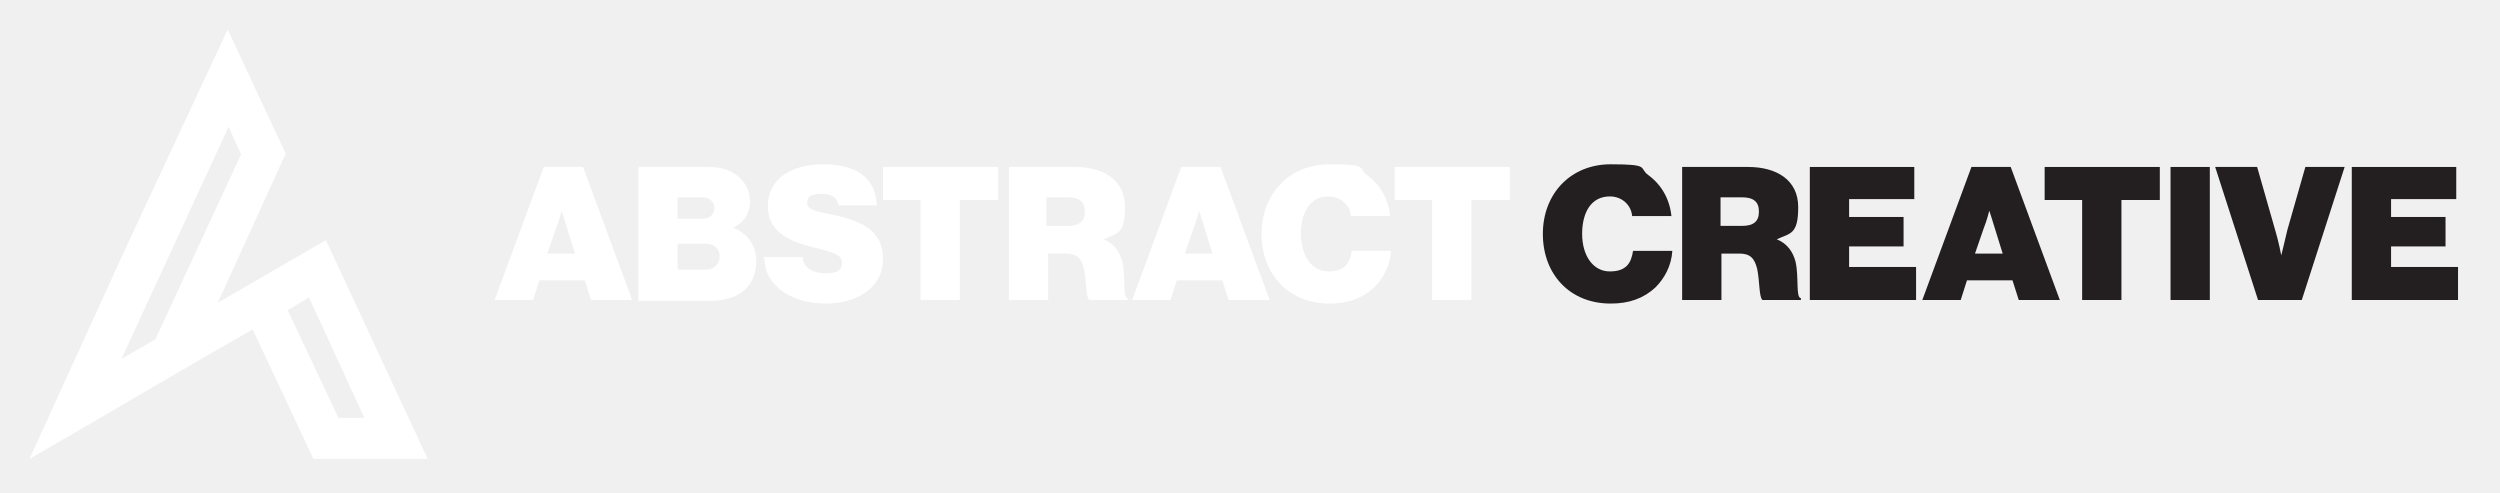
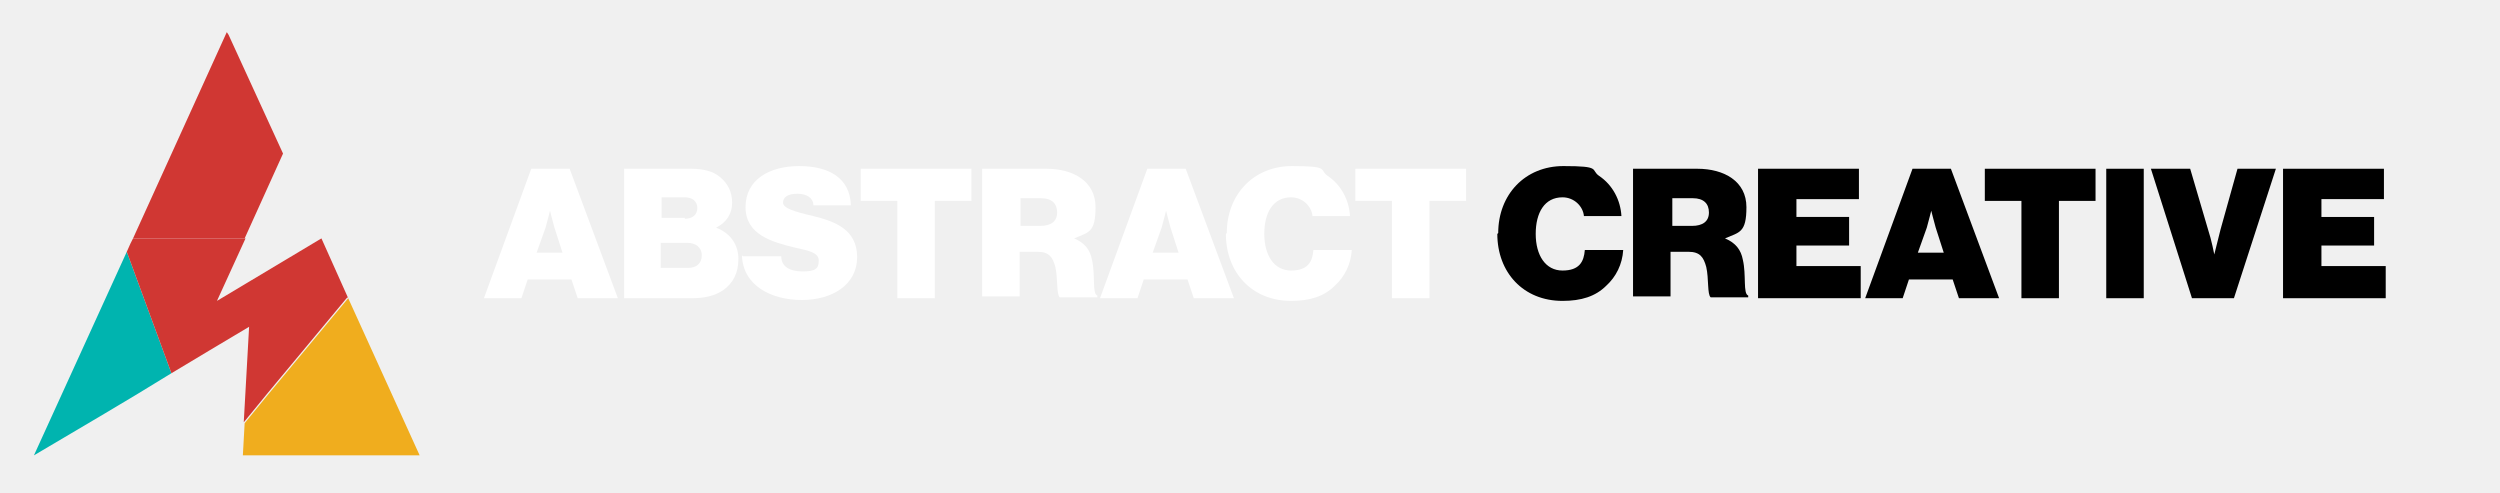
<svg xmlns="http://www.w3.org/2000/svg" id="Layer_1" version="1.1" viewBox="0 0 280 55.2">
  <defs>
    <style>
      .st0 {
-         fill-rule: evenodd;
+         fill: none;
      }

-       .st0, .st1 {
+       .st1 {
+         fill: #00b4af;
+       }
+ 
+       .st2 {
+         fill: #d03733;
+       }
+ 
+       .st3 {
        fill: #fff;
      }

-       .st2 {
-         fill: #231f20;
+       .st4 {
+         fill: #f0ad1e;
+       }
+ 
+       .st5 {
+         fill: #ee4137;
      }
    </style>
  </defs>
  <g>
-     <path class="st1" d="M60.8,18.7h4.5l5.5,14.9h-4.6l-.7-2.2h-5.1l-.7,2.2h-4.3l5.5-14.9ZM61.3,28.4h3.1l-.9-2.9c-.2-.7-.6-1.9-.6-1.9h0s-.3,1.2-.6,1.9l-1,2.9Z" />
-     <path class="st1" d="M71.6,18.7h7.7c1.5,0,2.6.4,3.3,1,.9.7,1.4,1.7,1.4,2.9s-.6,2.3-1.9,2.9h0c1.6.6,2.6,2,2.6,3.7s-.6,2.8-1.7,3.6c-.9.6-2.1.9-3.6.9h-7.9v-14.9ZM78.6,24.5c.8,0,1.4-.4,1.4-1.2s-.6-1.2-1.4-1.2h-2.7v2.4h2.7ZM79,30.2c.9,0,1.6-.6,1.6-1.5s-.7-1.4-1.6-1.4h-3.1v2.9h3.1Z" />
-     <path class="st1" d="M85.4,28.8h4.5c.1,1.2,1.1,1.8,2.5,1.8s1.9-.3,1.9-1.2-1-1.1-2.8-1.6c-2.5-.6-5.5-1.5-5.5-4.7s2.8-4.7,6.2-4.7,5.9,1.3,6,4.6h-4.3c-.1-.8-.7-1.3-1.9-1.3s-1.6.4-1.6,1c0,.9,1.3,1,3.5,1.5,2.5.6,5,1.6,5,4.8s-2.9,5-6.4,5-6.8-1.7-6.9-5.1Z" />
-     <path class="st1" d="M98.9,18.7h12.9v3.7h-4.3v11.2h-4.4v-11.2h-4.2v-3.7Z" />
-     <path class="st1" d="M113,18.7h7.4c3.1,0,5.6,1.4,5.6,4.5s-.9,2.9-2.4,3.6h0c1.2.5,1.8,1.4,2.1,2.5.4,1.8,0,4,.6,4.1v.2h-4.3c-.4-.3-.3-2.1-.6-3.5-.3-1.2-.8-1.7-2-1.7h-2v5.2h-4.4v-14.9ZM117.3,25.3h2.3c1.3,0,1.9-.5,1.9-1.6s-.6-1.6-1.9-1.6h-2.4v3.2Z" />
-     <path class="st1" d="M132.2,18.7h4.5l5.5,14.9h-4.6l-.7-2.2h-5.1l-.7,2.2h-4.3l5.5-14.9ZM132.7,28.4h3.1l-.9-2.9c-.2-.7-.6-1.9-.6-1.9h0s-.3,1.2-.6,1.9l-1,2.9Z" />
-     <path class="st1" d="M141.3,26.2c0-4.5,3.1-7.8,7.6-7.8s3.1.4,4.2,1.2c1.5,1.1,2.4,2.7,2.6,4.6h-4.4c-.1-1.2-1.1-2.2-2.5-2.2-2.1,0-3.1,1.8-3.1,4.2s1.2,4.2,3.1,4.2,2.4-1,2.6-2.3h4.4c-.1,1.7-.9,3.1-1.9,4.1-1.3,1.2-2.9,1.8-5,1.8-4.6,0-7.6-3.3-7.6-7.8Z" />
-     <path class="st1" d="M156.2,18.7h12.9v3.7h-4.3v11.2h-4.4v-11.2h-4.2v-3.7Z" />
-     <path class="st2" d="M172.8,26.2c0-4.5,3.1-7.8,7.6-7.8s3.1.4,4.2,1.2c1.5,1.1,2.4,2.7,2.6,4.6h-4.4c-.1-1.2-1.1-2.2-2.5-2.2-2.1,0-3.1,1.8-3.1,4.2s1.2,4.2,3.1,4.2,2.4-1,2.6-2.3h4.4c-.1,1.7-.9,3.1-1.9,4.1-1.3,1.2-2.9,1.8-5,1.8-4.6,0-7.6-3.3-7.6-7.8Z" />
-     <path class="st2" d="M188.4,18.7h7.4c3.1,0,5.6,1.4,5.6,4.5s-.9,2.9-2.4,3.6h0c1.2.5,1.8,1.4,2.1,2.5.4,1.8,0,4,.6,4.1v.2h-4.3c-.4-.3-.3-2.1-.6-3.5-.3-1.2-.8-1.7-2-1.7h-2v5.2h-4.4v-14.9ZM192.8,25.3h2.3c1.3,0,1.9-.5,1.9-1.6s-.6-1.6-1.9-1.6h-2.4v3.2Z" />
-     <path class="st2" d="M202.8,18.7h11.6v3.6h-7.3v2h6.1v3.3h-6.1v2.3h7.5v3.7h-11.9v-14.9Z" />
-     <path class="st2" d="M220.7,18.7h4.5l5.5,14.9h-4.6l-.7-2.2h-5.1l-.7,2.2h-4.3l5.5-14.9ZM221.2,28.4h3.1l-.9-2.9c-.2-.7-.6-1.9-.6-1.9h0s-.3,1.2-.6,1.9l-1,2.9Z" />
-     <path class="st2" d="M229,18.7h12.9v3.7h-4.3v11.2h-4.4v-11.2h-4.2v-3.7Z" />
-     <path class="st2" d="M243.1,18.7h4.4v14.9h-4.4v-14.9Z" />
-     <path class="st2" d="M248.3,18.7h4.5l2,7c.4,1.3.7,2.9.7,2.9h0s.4-1.6.7-2.9l2-7h4.4l-4.8,14.9h-4.9l-4.8-14.9Z" />
-     <path class="st2" d="M263.5,18.7h11.6v3.6h-7.3v2h6.1v3.3h-6.1v2.3h7.5v3.7h-11.9v-14.9Z" />
+     <path class="st3" d="M59.5,18.9h4.3l5.4,14.5h-4.5l-.7-2.1h-4.9l-.7,2.1h-4.2s5.3-14.5,5.3-14.5ZM60,28.3h3l-.9-2.8c-.2-.7-.5-1.9-.5-1.9h0s-.3,1.2-.5,1.9l-1,2.8h0Z" />
+     <path class="st3" d="M69.9,18.9h7.5c1.4,0,2.5.3,3.2.9.9.7,1.4,1.7,1.4,2.9s-.6,2.2-1.8,2.8h0c1.6.6,2.5,1.9,2.5,3.5s-.6,2.7-1.7,3.5c-.9.6-2,.9-3.5.9h-7.6v-14.5ZM76.7,24.5c.8,0,1.4-.4,1.4-1.2s-.6-1.2-1.4-1.2h-2.6v2.3h2.6ZM77.1,30c.9,0,1.5-.5,1.5-1.4s-.7-1.4-1.6-1.4h-3v2.8h3.1Z" />
+     <path class="st3" d="M83.2,28.7h4.3c0,1.2,1,1.7,2.4,1.7s1.8-.3,1.8-1.2-1-1.1-2.8-1.5c-2.4-.6-5.4-1.4-5.4-4.5s2.7-4.6,6-4.6,5.7,1.3,5.8,4.4h-4.2c0-.8-.7-1.3-1.8-1.3s-1.6.4-1.6,1,1.2,1,3.4,1.5c2.4.6,4.9,1.5,4.9,4.6s-2.8,4.8-6.2,4.8-6.6-1.6-6.7-5h0Z" />
+     <path class="st3" d="M96.3,18.9h12.5v3.6h-4.1v10.9h-4.2v-10.9h-4.1v-3.6h-.1Z" />
+     <path class="st3" d="M110,18.9h7.2c3,0,5.5,1.4,5.5,4.3s-.8,2.8-2.4,3.5h0c1.2.5,1.8,1.3,2,2.4.4,1.7,0,3.8.6,4v.2h-4.2c-.4-.3-.2-2.1-.5-3.4-.3-1.1-.7-1.7-2-1.7h-2v5h-4.2v-14.5.2ZM114.2,25.3h2.3c1.2,0,1.9-.5,1.9-1.5s-.6-1.6-1.8-1.6h-2.3v3.1h0Z" />
+     <path class="st3" d="M128.5,18.9h4.3l5.4,14.5h-4.5l-.7-2.1h-4.9l-.7,2.1h-4.2s5.3-14.5,5.3-14.5ZM129,28.3h3l-.9-2.8c-.2-.7-.5-1.9-.5-1.9h0s-.3,1.2-.5,1.9l-1,2.8h-.1Z" />
+     <path class="st3" d="M137.4,26.1c0-4.3,3-7.5,7.3-7.5s3,.4,4,1.1c1.5,1,2.4,2.7,2.5,4.5h-4.2c-.1-1.1-1.1-2.1-2.4-2.1-2,0-3,1.7-3,4.1s1.1,4.1,3,4.1,2.4-1,2.5-2.3h4.3c-.1,1.6-.8,3-1.9,4-1.2,1.2-2.8,1.7-4.9,1.7-4.4,0-7.3-3.2-7.3-7.5h0Z" />
+     <path class="st3" d="M151.7,18.9h12.5v3.6h-4.1v10.9h-4.2v-10.9h-4.1v-3.6h0Z" />
+     <path d="M167.8,26.1c0-4.3,3-7.5,7.3-7.5s3,.4,4,1.1c1.5,1,2.4,2.7,2.5,4.5h-4.2c-.1-1.1-1.1-2.1-2.4-2.1-2,0-3,1.7-3,4.1s1.1,4.1,3,4.1,2.4-1,2.5-2.3h4.3c-.1,1.6-.8,3-1.9,4-1.2,1.2-2.8,1.7-4.9,1.7-4.4,0-7.3-3.2-7.3-7.5h0Z" />
+     <path d="M182.9,18.9h7.2c3,0,5.5,1.4,5.5,4.3s-.8,2.8-2.4,3.5h0c1.2.5,1.8,1.3,2,2.4.4,1.7,0,3.8.6,4v.2h-4.2c-.4-.3-.2-2.1-.5-3.4-.3-1.1-.7-1.7-2-1.7h-2v5h-4.2v-14.5.2ZM187.2,25.3h2.3c1.2,0,1.9-.5,1.9-1.5s-.6-1.6-1.8-1.6h-2.3v3.1h0Z" />
+     <path d="M196.9,18.9h11.3v3.4h-7v2h5.9v3.2h-5.9v2.3h7.2v3.6h-11.5s0-14.5,0-14.5Z" />
+     <path d="M214.2,18.9h4.3l5.4,14.5h-4.5l-.7-2.1h-4.9l-.7,2.1h-4.2l5.3-14.5h0ZM214.7,28.3h3l-.9-2.8c-.2-.7-.5-1.9-.5-1.9h0s-.3,1.2-.5,1.9l-1,2.8h-.1Z" />
+     <path d="M222.2,18.9h12.5v3.6h-4.1v10.9h-4.2v-10.9h-4.1v-3.6h0Z" />
+     <path d="M235.9,18.9h4.2v14.5h-4.2v-14.5Z" />
+     <path d="M240.9,18.9h4.4l2,6.8c.4,1.2.7,2.8.7,2.8h0s.4-1.6.7-2.8l1.9-6.8h4.3l-4.7,14.5h-4.7l-4.6-14.5h0Z" />
+     <path d="M255.7,18.9h11.3v3.4h-7v2h5.9v3.2h-5.9v2.3h7.2v3.6h-11.5v-14.5h0Z" />
  </g>
-   <path class="st0" d="M35,51.4h12.9l-11.4-24.5-12.1,7,7.6-16.7-6.5-13.9-11.2,24L3.3,51.4c8.7-5,16.2-9.5,25-14.5l6.8,14.5ZM32.3,34.7l2.3-1.4,6.2,13.5h-2.9l-5.7-12.1h0ZM17.4,38l-3.8,2.2,12-26,1.4,3.1-9.6,20.7Z" />
+   <g>
+     <polygon class="st0" points="30.1 44.1 27.3 47.4 27.3 47.4 30.1 44.1" />
+     <polygon class="st2" points="27.4 26.7 31.7 17.2 25.6 3.9 25.4 3.6 14.9 26.7 27.4 26.7" />
+     <path class="st1" d="M19.2,41.8l-5-13.6L3.8,51c5.4-3.2,10.4-6.1,15.4-9.2Z" />
+     <path class="st4" d="M47,51l-8-17.6-8.9,10.7-2.7,3.3-.2,3.6h19.9,0Z" />
+     <path class="st2" d="M39,33.4l-3-6.7-11.7,7,3.2-7h-12.6l-.3.6-.4.9,5,13.6c2.8-1.7,5.7-3.4,8.7-5.2l-.6,10.7,2.7-3.3,8.9-10.7h0Z" />
+     <polygon class="st5" points="39 33.4 30.1 44.1 39 33.4 39 33.4" />
+   </g>
</svg>
